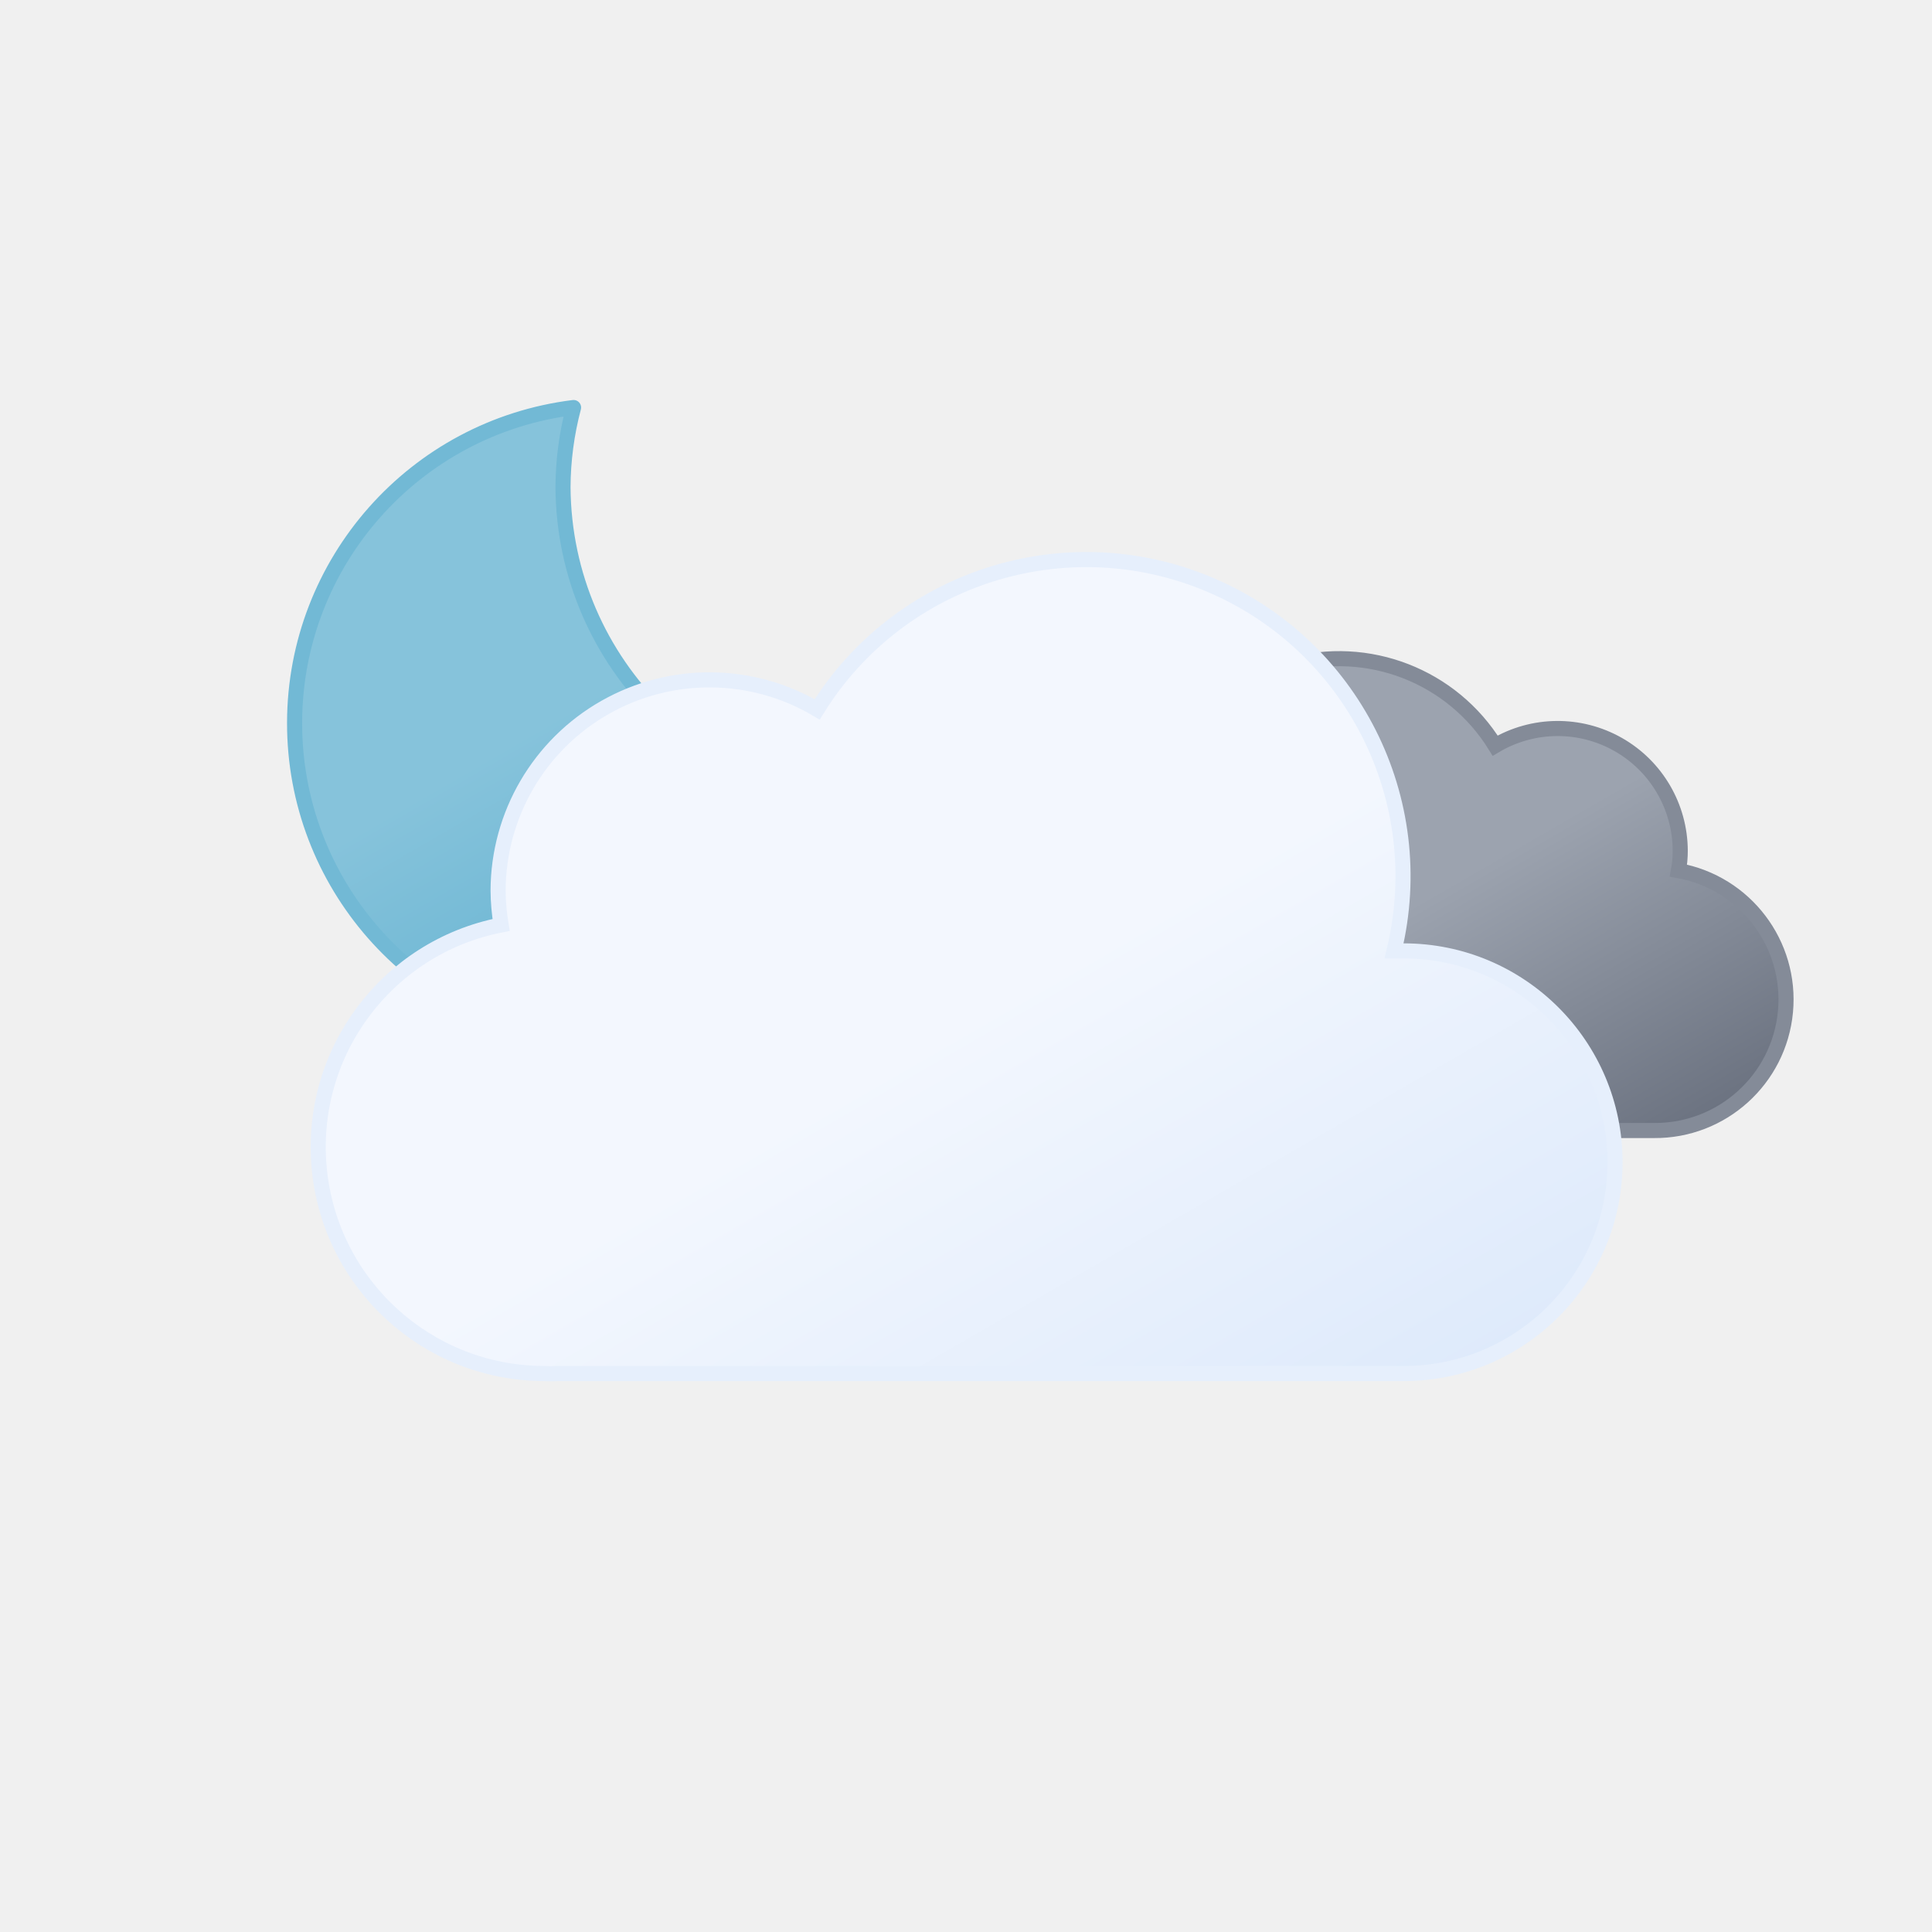
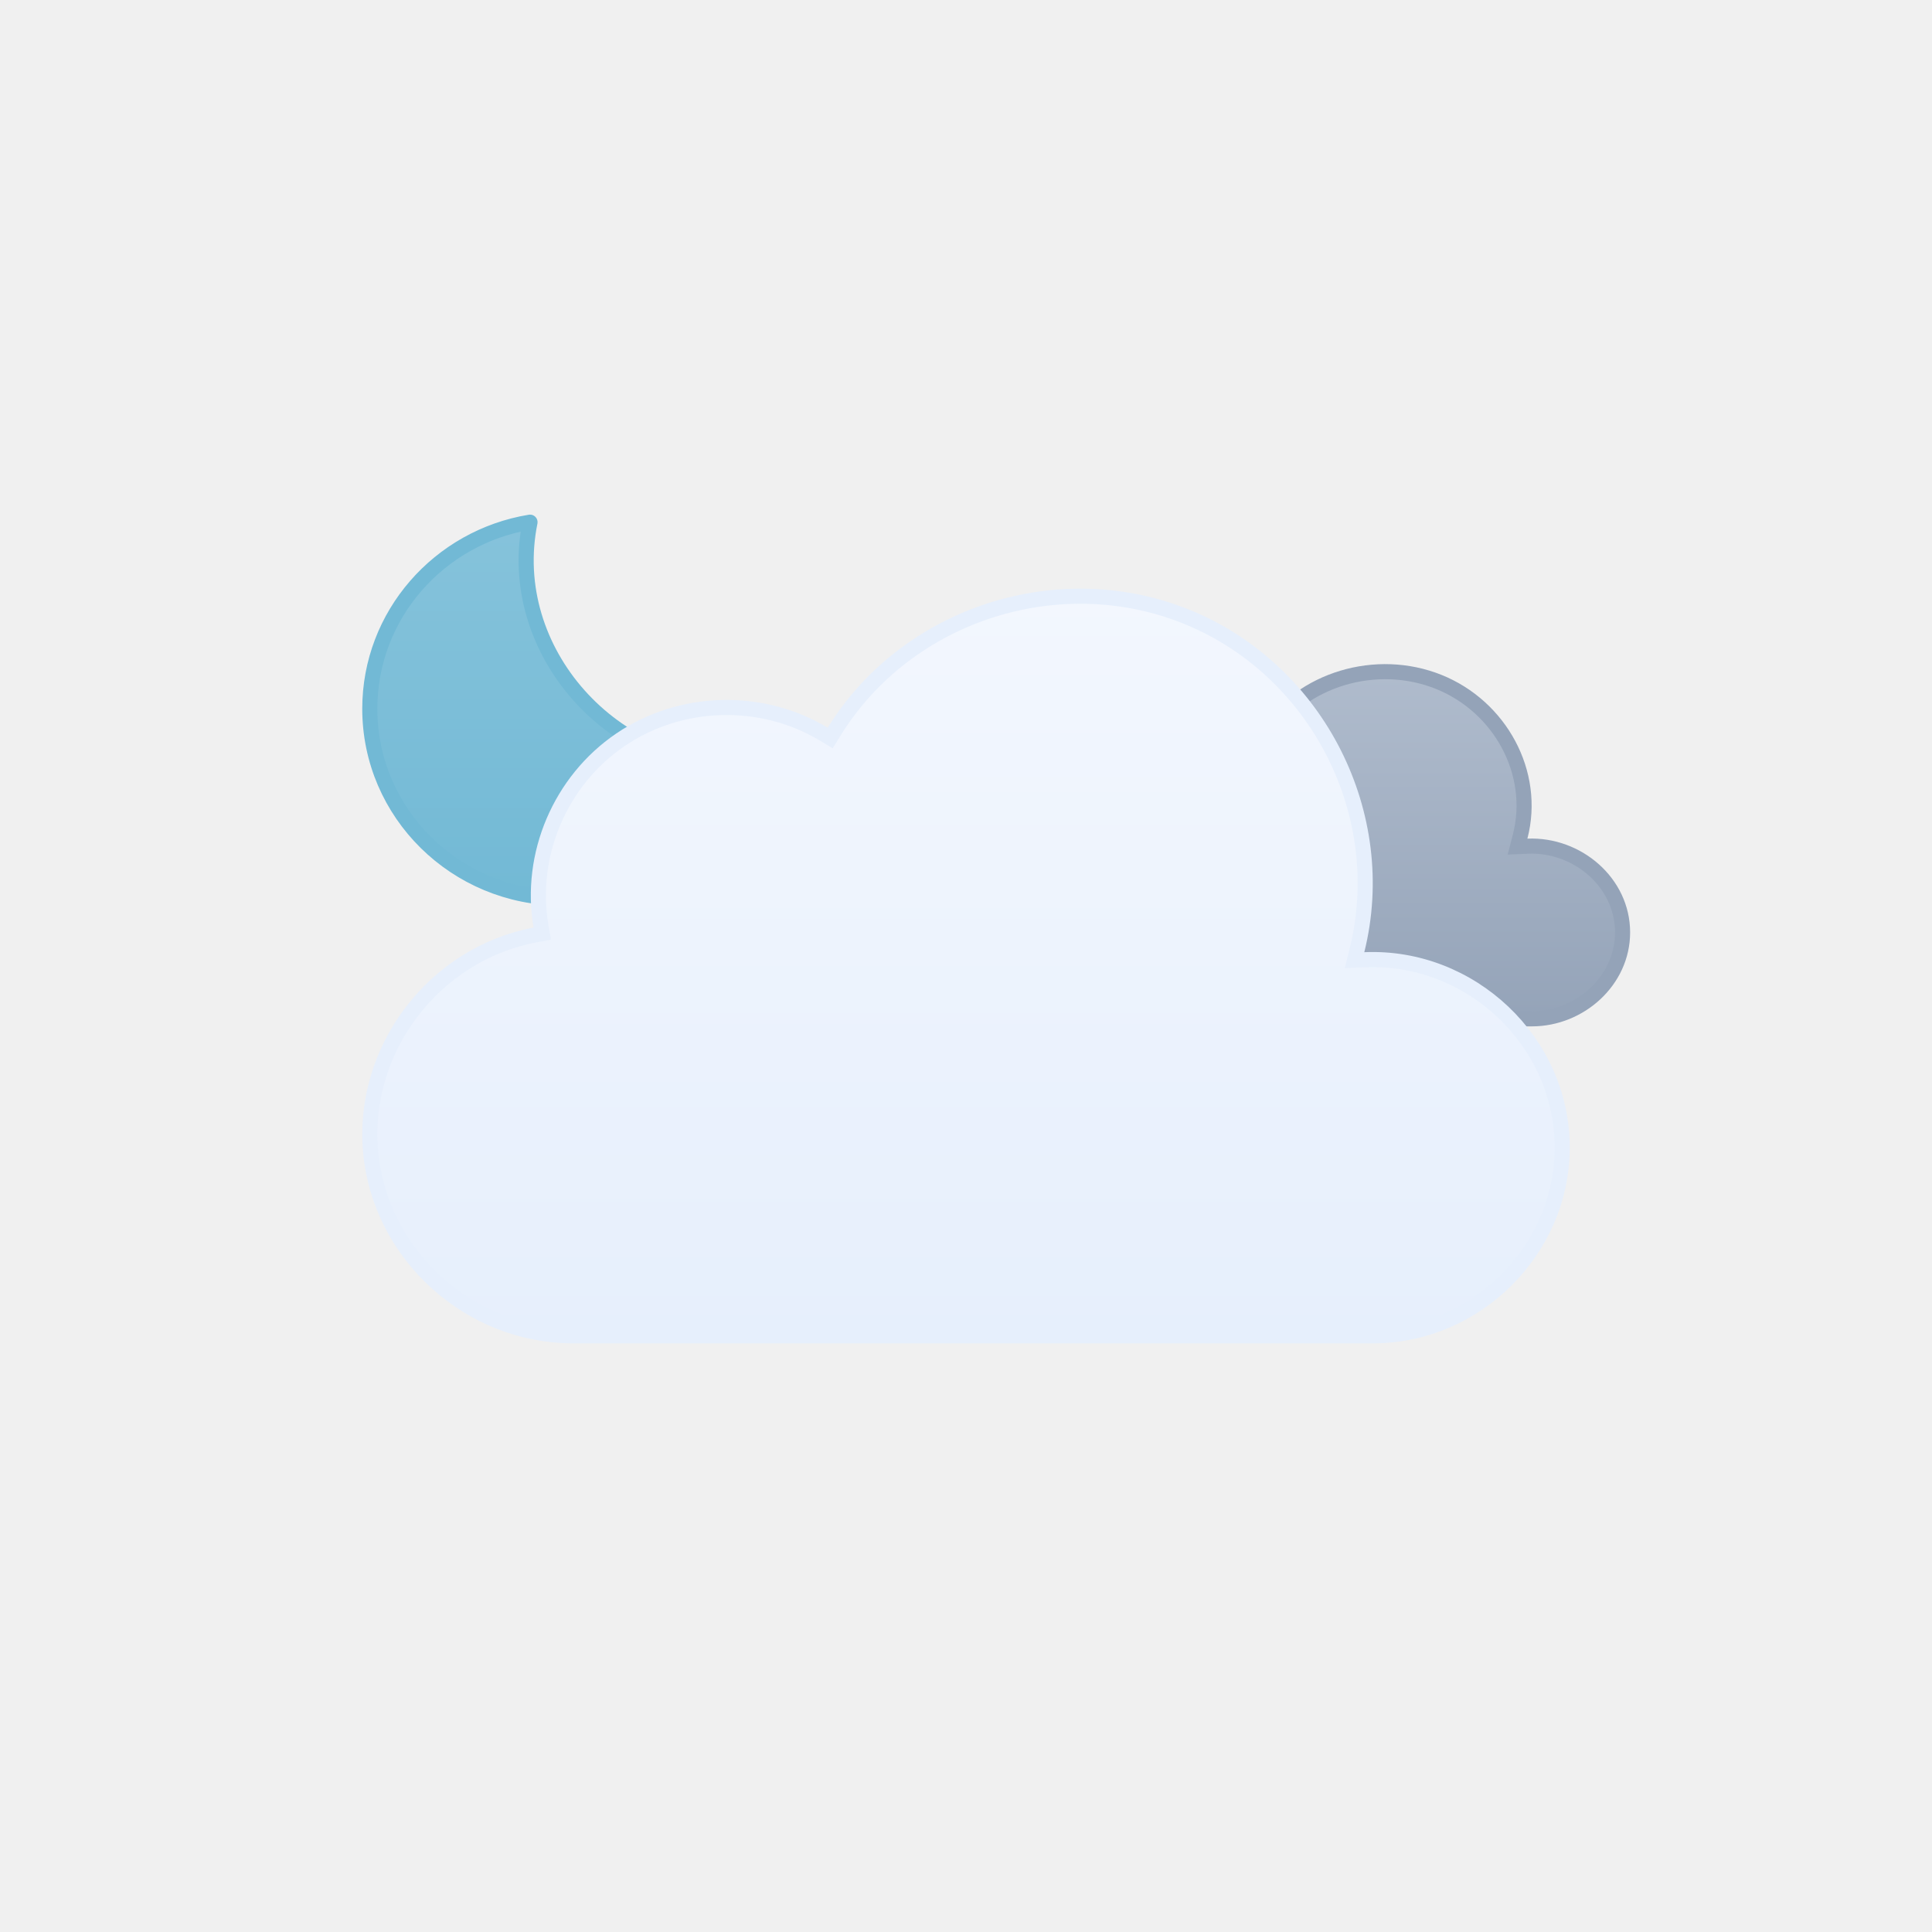
- <svg xmlns="http://www.w3.org/2000/svg" viewBox="0 0 64 64">
+ <svg xmlns="http://www.w3.org/2000/svg" fill="none" viewBox="0 0 128 128">
+   <g id="overcast-night__overcast-night" clip-path="url(#overcast-night__clip0_1858_8272)">
+     <g id="overcast-night__Sky">
+       <g id="overcast-night__Moon">
+         <path id="overcast-night__Moon_2" fill="url(#overcast-night__paint0_linear_1858_8272)" stroke="#72b9d5" stroke-linecap="round" stroke-linejoin="round" d="M35.115 34.595c-1.737 8.568 5.638 16.62 14.198 16.188-1.64 5.05-6.424 8.717-12.095 8.717-7.03 0-12.718-5.621-12.718-12.541 0-6.214 4.588-11.375 10.615-12.364" />
+       </g>
+       <g id="overcast-night__Clouds">
+         <g id="overcast-night__Secondary Cloud">
+           <path id="overcast-night__Cloud" fill="url(#overcast-night__paint1_linear_1858_8272)" stroke="#94a3b8" stroke-miterlimit="10" d="M83.84 48.693c2.404-3.735 7.375-5.164 11.478-3.516 4.043 1.624 6.496 6.012 5.392 10.26l-.17.653.675-.029c3.281-.137 6.285 2.404 6.285 5.713 0 3.202-2.831 5.726-6.011 5.726H74.977c-3.21 0-6.132-2.382-6.448-5.593-.315-3.2 2.088-6.066 5.235-6.636l.491-.09-.088-.49c-.394-2.198.645-4.442 2.518-5.664 1.925-1.256 4.492-1.32 6.483-.17l.413.237z" />
+         </g>
+         <g id="overcast-night__Cloud_2">
+           <path id="overcast-night__Cloud_3" fill="url(#overcast-night__paint2_linear_1858_8272)" stroke="#e6effc" stroke-miterlimit="10" d="M55.262 48.475c4.86-7.864 15.035-11.095 23.553-7.532 8.506 3.56 13.323 13.06 11.088 22.022l-.161.65.669-.03c7.01-.306 13.089 5.407 13.089 12.443 0 6.811-5.728 12.472-12.523 12.472H37.954c-6.826.002-12.751-5.33-13.395-12.14-.643-6.808 4.178-13.148 10.884-14.415l.483-.092-.084-.484c-.816-4.745 1.284-9.652 5.263-12.356 3.99-2.712 9.34-2.86 13.475-.373l.423.255z" />
+         </g>
+       </g>
+     </g>
+   </g>
  <defs>
-     <linearGradient id="a" x1="13.58" x2="24.15" y1="15.57" y2="33.87" gradientUnits="userSpaceOnUse">
-       <stop offset="0" stop-color="#86c3db" />
-       <stop offset=".45" stop-color="#86c3db" />
-       <stop offset="1" stop-color="#5eafcf" />
-       <animateTransform attributeName="gradientTransform" dur="10s" repeatCount="indefinite" type="rotate" values="10 19.22 24.293; -10 19.22 24.293; 10 19.22 24.293" />
+     <linearGradient id="overcast-night__paint0_linear_1858_8272" x1="37" x2="37" y1="34" y2="60" gradientUnits="userSpaceOnUse">
+       <stop stop-color="#86c3db" />
+       <stop offset="1" stop-color="#72b9d5" />
    </linearGradient>
-     <linearGradient id="b" x1="40.76" x2="50.83" y1="23" y2="40.46" gradientUnits="userSpaceOnUse">
-       <stop offset="0" stop-color="#9ca3af" />
-       <stop offset=".45" stop-color="#9ca3af" />
-       <stop offset="1" stop-color="#6b7280" />
+     <linearGradient id="overcast-night__paint1_linear_1858_8272" x1="88" x2="88" y1="44" y2="68" gradientUnits="userSpaceOnUse">
+       <stop stop-color="#b0bccd" />
+       <stop offset="1" stop-color="#94a3b8" />
    </linearGradient>
-     <linearGradient id="c" x1="22.56" x2="39.2" y1="21.96" y2="50.8" gradientUnits="userSpaceOnUse">
-       <stop offset="0" stop-color="#f3f7fe" />
-       <stop offset=".45" stop-color="#f3f7fe" />
-       <stop offset="1" stop-color="#deeafb" />
+     <linearGradient id="overcast-night__paint2_linear_1858_8272" x1="64.001" x2="64.001" y1="39" y2="89" gradientUnits="userSpaceOnUse">
+       <stop stop-color="#f3f7fe" />
+       <stop offset="1" stop-color="#e6effc" />
    </linearGradient>
+     <clipPath id="overcast-night__clip0_1858_8272">
+       <rect width="128" height="128" fill="#fff" />
+     </clipPath>
  </defs>
-   <path fill="url(#a)" stroke="#72b9d5" stroke-linecap="round" stroke-linejoin="round" stroke-width=".5" d="M29.33 26.68a10.61 10.61 0 01-10.68-10.54A10.5 10.5 0 0119 13.5a10.54 10.54 0 1011.5 13.11 11.48 11.48 0 01-1.17.07z">
-     <animateTransform attributeName="transform" dur="10s" repeatCount="indefinite" type="rotate" values="-10 19.22 24.293; 10 19.22 24.293; -10 19.22 24.293" />
-   </path>
-   <path fill="url(#b)" stroke="#848b98" stroke-miterlimit="10" stroke-width=".5" d="M34.23 33.45a4.05 4.05 0 004.05 4h16.51a4.34 4.34 0 00.81-8.61 3.52 3.52 0 00.06-.66 4.06 4.06 0 00-6.13-3.48 6.08 6.08 0 00-11.25 3.19 6.34 6.34 0 00.18 1.46h-.18a4.05 4.05 0 00-4.05 4.1z">
-     <animateTransform attributeName="transform" dur="7s" repeatCount="indefinite" type="translate" values="-2.1 0; 2.1 0; -2.1 0" />
-   </path>
-   <path fill="url(#c)" stroke="#e6effc" stroke-miterlimit="10" stroke-width=".5" d="M46.5 31.5h-.32a10.49 10.49 0 00-19.11-8 7 7 0 00-10.57 6 7.21 7.21 0 00.1 1.14A7.5 7.5 0 0018 45.5a4.19 4.19 0 00.5 0v0h28a7 7 0 000-14z">
-     <animateTransform attributeName="transform" dur="7s" repeatCount="indefinite" type="translate" values="-3 0; 3 0; -3 0" />
-   </path>
</svg>
